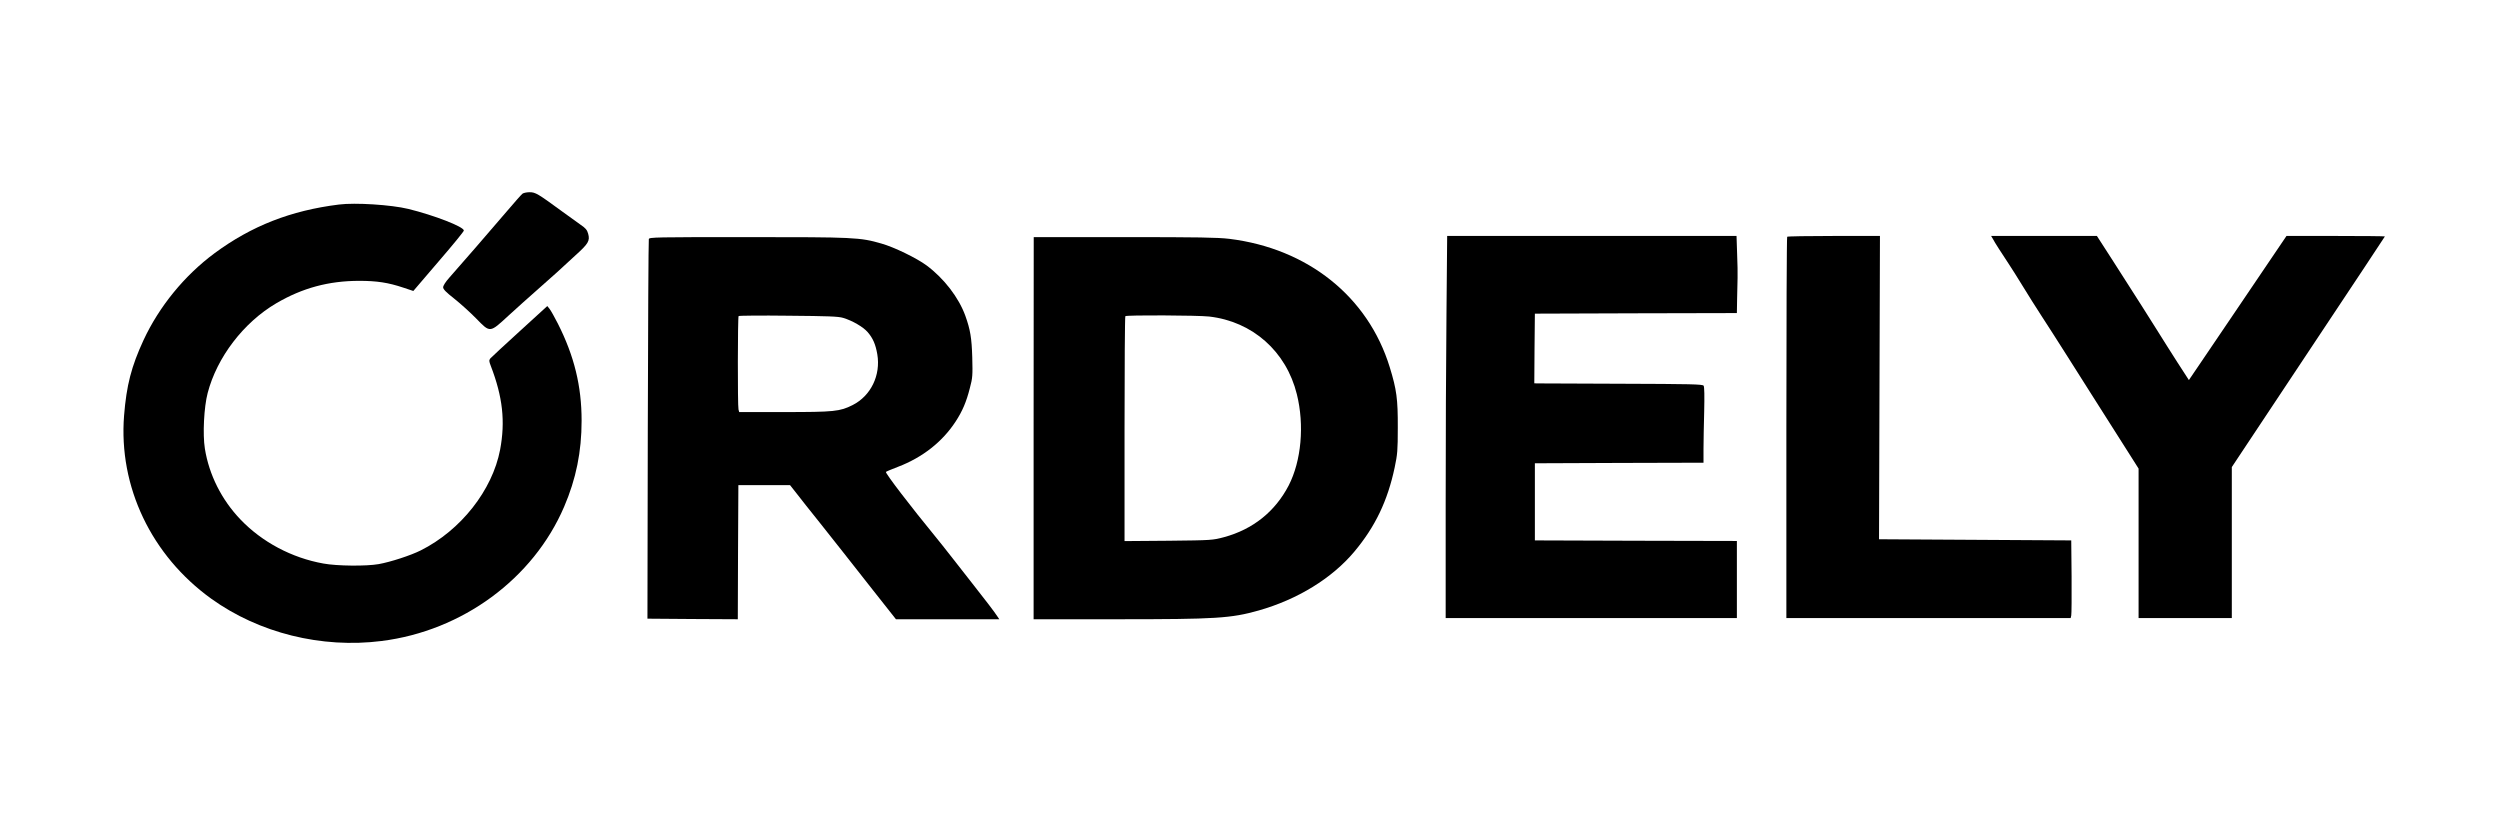
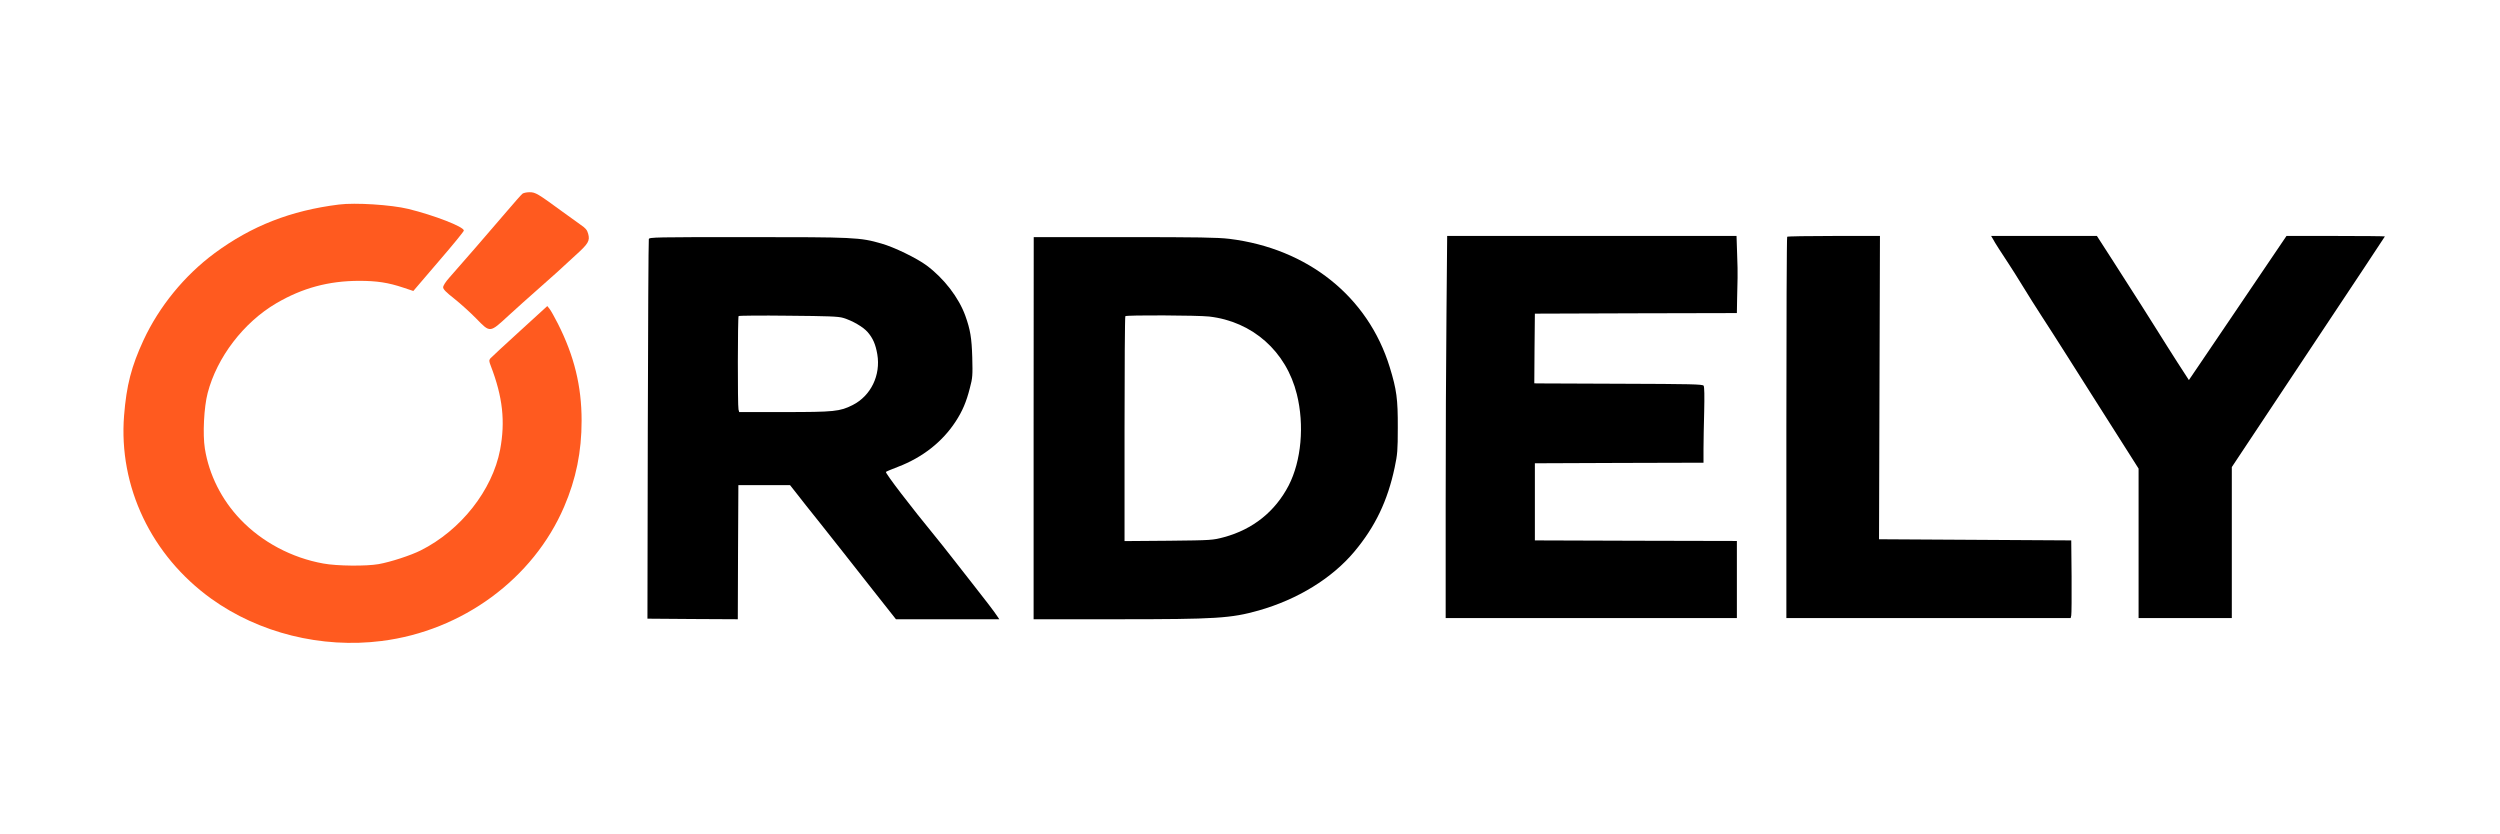
<svg xmlns="http://www.w3.org/2000/svg" version="1.0" width="2172pt" height="724pt" viewBox="0 0 2172 724" preserveAspectRatio="xMidYMid meet">
-   <g transform="translate(0,724) scale(0.1,-0.1)" fill="#000000" stroke="none">
+   <g transform="translate(0,724) scale(0.1,-0.1)" fill="#ff5a1f" stroke="none">
    <path d="M4539 5557 c-9 -7 -72 -78 -140 -158 -134 -157 -410 -476 -496 -572 -32 -36 -53 -69 -53 -83 0 -17 24 -42 98 -100 53 -42 138 -119 188 -170 124 -127 117 -128 282 24 70 64 179 162 242 217 63 55 144 127 180 160 36 33 108 100 161 148 110 99 126 125 109 186 -9 33 -21 48 -68 80 -31 22 -104 74 -161 116 -209 153 -229 165 -280 165 -25 0 -53 -6 -62 -13z" />
    <path d="M2945 5463 c-419 -52 -760 -186 -1081 -423 -262 -194 -481 -463 -617 -755 -106 -229 -148 -393 -169 -655 -49 -618 237 -1217 758 -1592 415 -298 958 -433 1479 -367 702 88 1318 541 1586 1166 104 242 152 479 152 748 0 301 -64 562 -206 843 -29 57 -61 114 -72 128 l-20 25 -240 -219 c-132 -120 -247 -227 -255 -236 -12 -16 -12 -24 4 -65 104 -270 127 -483 81 -728 -67 -352 -342 -701 -690 -875 -85 -43 -263 -101 -365 -119 -106 -19 -362 -17 -480 5 -275 49 -534 187 -721 383 -164 171 -273 389 -309 615 -20 124 -8 361 24 483 81 311 312 613 596 780 227 133 456 195 721 195 153 0 252 -15 383 -59 l87 -29 219 256 c121 140 220 261 220 269 0 33 -259 133 -483 188 -149 36 -461 56 -602 38z" />
+   </g>
+   <g transform="translate(0,724) scale(0.1,-0.1)" fill="#000000" stroke="none">
    <path d="M12567 4513 c-4 -372 -7 -1119 -7 -1660 l0 -983 1265 0 1265 0 0 335 0 335 -877 2 -878 3 0 335 0 335 733 3 732 2 0 118 c0 66 3 213 6 328 3 133 2 214 -5 223 -8 13 -114 15 -718 17 -389 2 -718 3 -731 3 l-22 1 2 303 3 302 878 3 877 2 2 123 c1 67 3 149 4 182 1 33 0 129 -4 213 l-5 152 -1257 0 -1257 0 -6 -677z" />
    <path d="M15527 5183 c-4 -3 -7 -750 -7 -1660 l0 -1653 1235 0 1235 0 5 23 c3 12 4 164 3 337 l-3 315 -835 5 -835 5 4 1318 4 1317 -400 0 c-220 0 -403 -3 -406 -7z" />
    <path d="M17315 5163 c15 -30 75 -122 139 -219 22 -33 75 -117 119 -189 43 -71 119 -191 167 -265 48 -74 148 -229 221 -345 73 -115 167 -264 209 -330 42 -66 126 -198 186 -293 60 -95 135 -214 167 -263 l57 -90 0 -650 0 -649 405 0 405 0 0 656 0 656 57 86 c31 48 330 498 665 1001 334 502 608 915 608 917 0 2 -192 4 -427 4 l-428 0 -130 -192 c-71 -106 -223 -330 -337 -498 -114 -168 -246 -363 -294 -434 l-87 -128 -101 156 c-55 87 -132 207 -170 269 -76 122 -166 263 -385 605 l-143 222 -459 0 -460 0 16 -27z" />
    <path d="M5637 5163 c-3 -10 -7 -756 -9 -1658 l-3 -1640 392 -3 393 -2 2 582 3 583 225 0 224 0 56 -71 c30 -39 119 -152 198 -250 78 -98 171 -215 205 -259 35 -44 153 -194 262 -333 l199 -252 449 0 449 0 -19 28 c-21 33 -105 143 -214 281 -41 53 -119 152 -173 221 -54 69 -121 154 -151 190 -207 252 -437 552 -428 560 4 4 51 24 104 44 213 81 386 217 501 393 59 90 94 172 124 291 24 90 25 109 21 267 -5 169 -17 241 -60 361 -57 158 -185 325 -337 438 -85 63 -282 159 -392 190 -187 54 -237 56 -1163 56 -804 0 -854 -1 -858 -17z m1689 -685 c80 -24 172 -78 211 -122 47 -54 70 -107 85 -194 31 -182 -56 -361 -214 -441 -111 -56 -160 -61 -594 -61 l-392 0 -6 23 c-8 32 -7 802 1 811 4 4 199 6 433 3 347 -3 434 -6 476 -19z" />
    <path d="M8980 3520 l0 -1660 732 0 c854 0 981 8 1223 76 338 96 637 279 832 512 181 216 289 442 350 731 24 114 27 147 27 346 1 248 -10 330 -70 525 -188 612 -711 1031 -1394 1115 -102 12 -265 15 -912 15 l-787 0 -1 -1660z m1525 970 c377 -43 670 -303 762 -675 67 -269 39 -579 -71 -793 -118 -227 -311 -381 -562 -449 -98 -26 -104 -27 -481 -31 l-383 -3 0 974 c0 535 3 977 7 980 10 11 629 8 728 -3z" />
  </g>
</svg>
